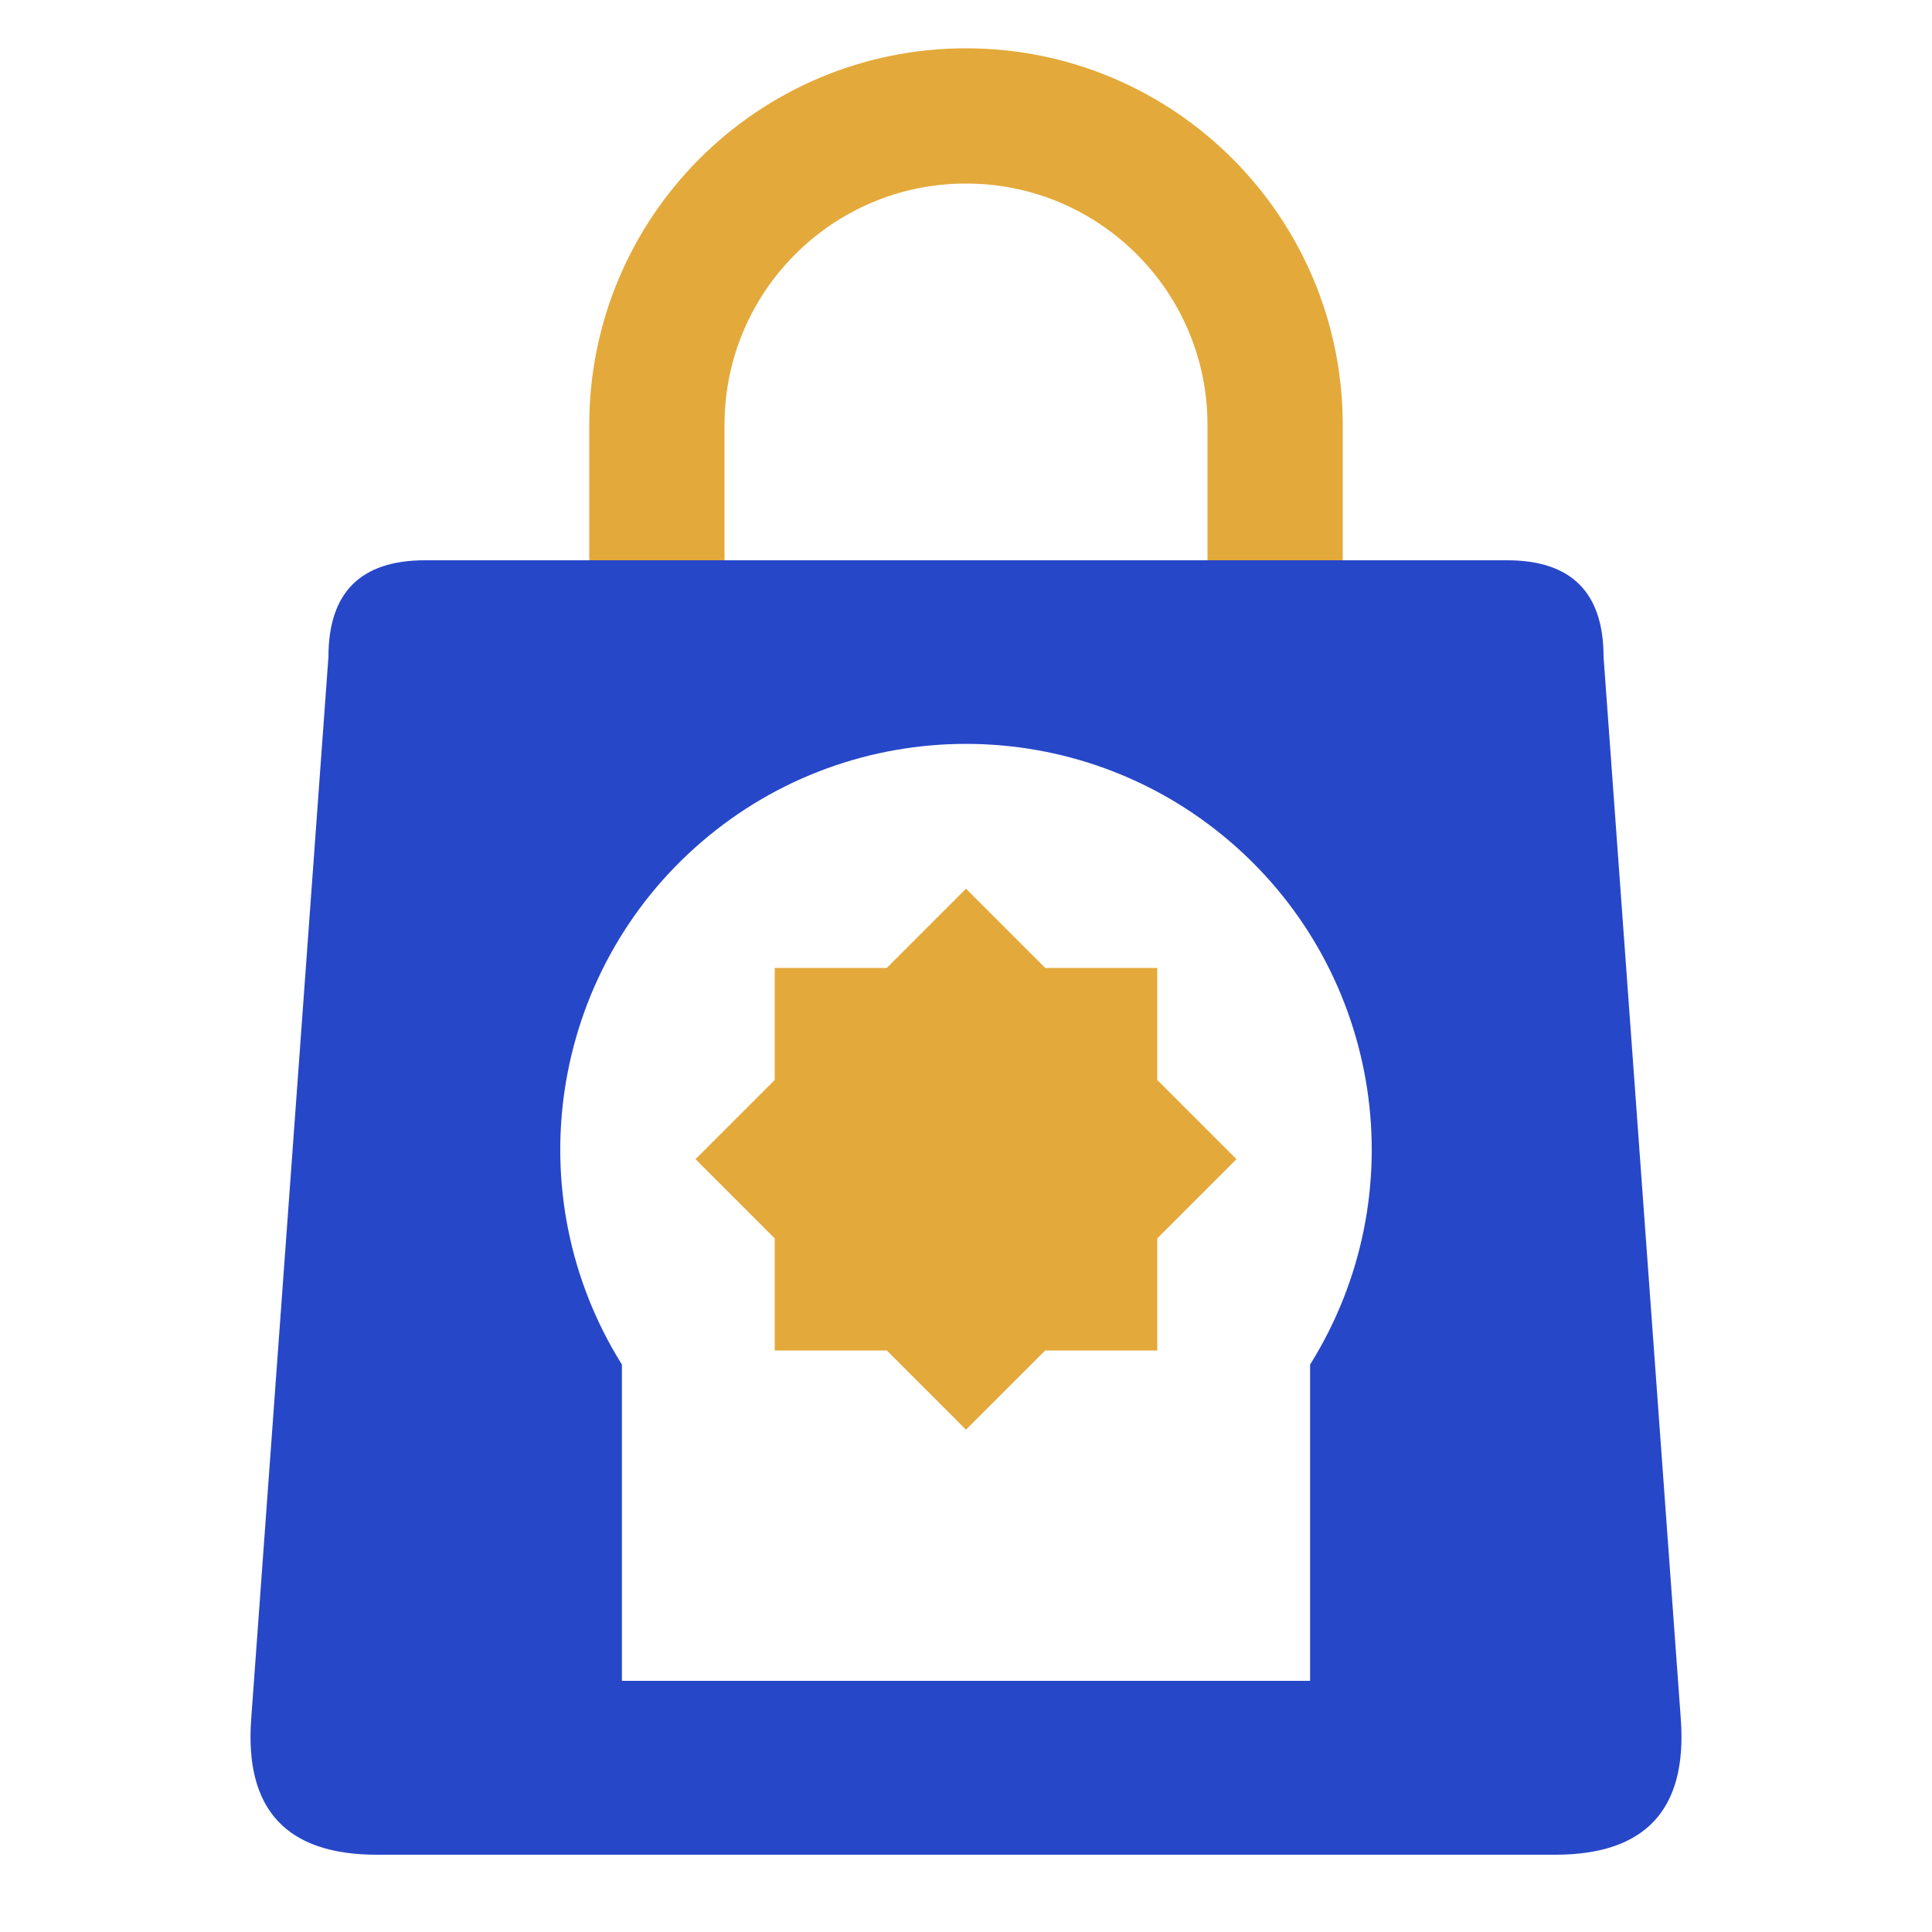
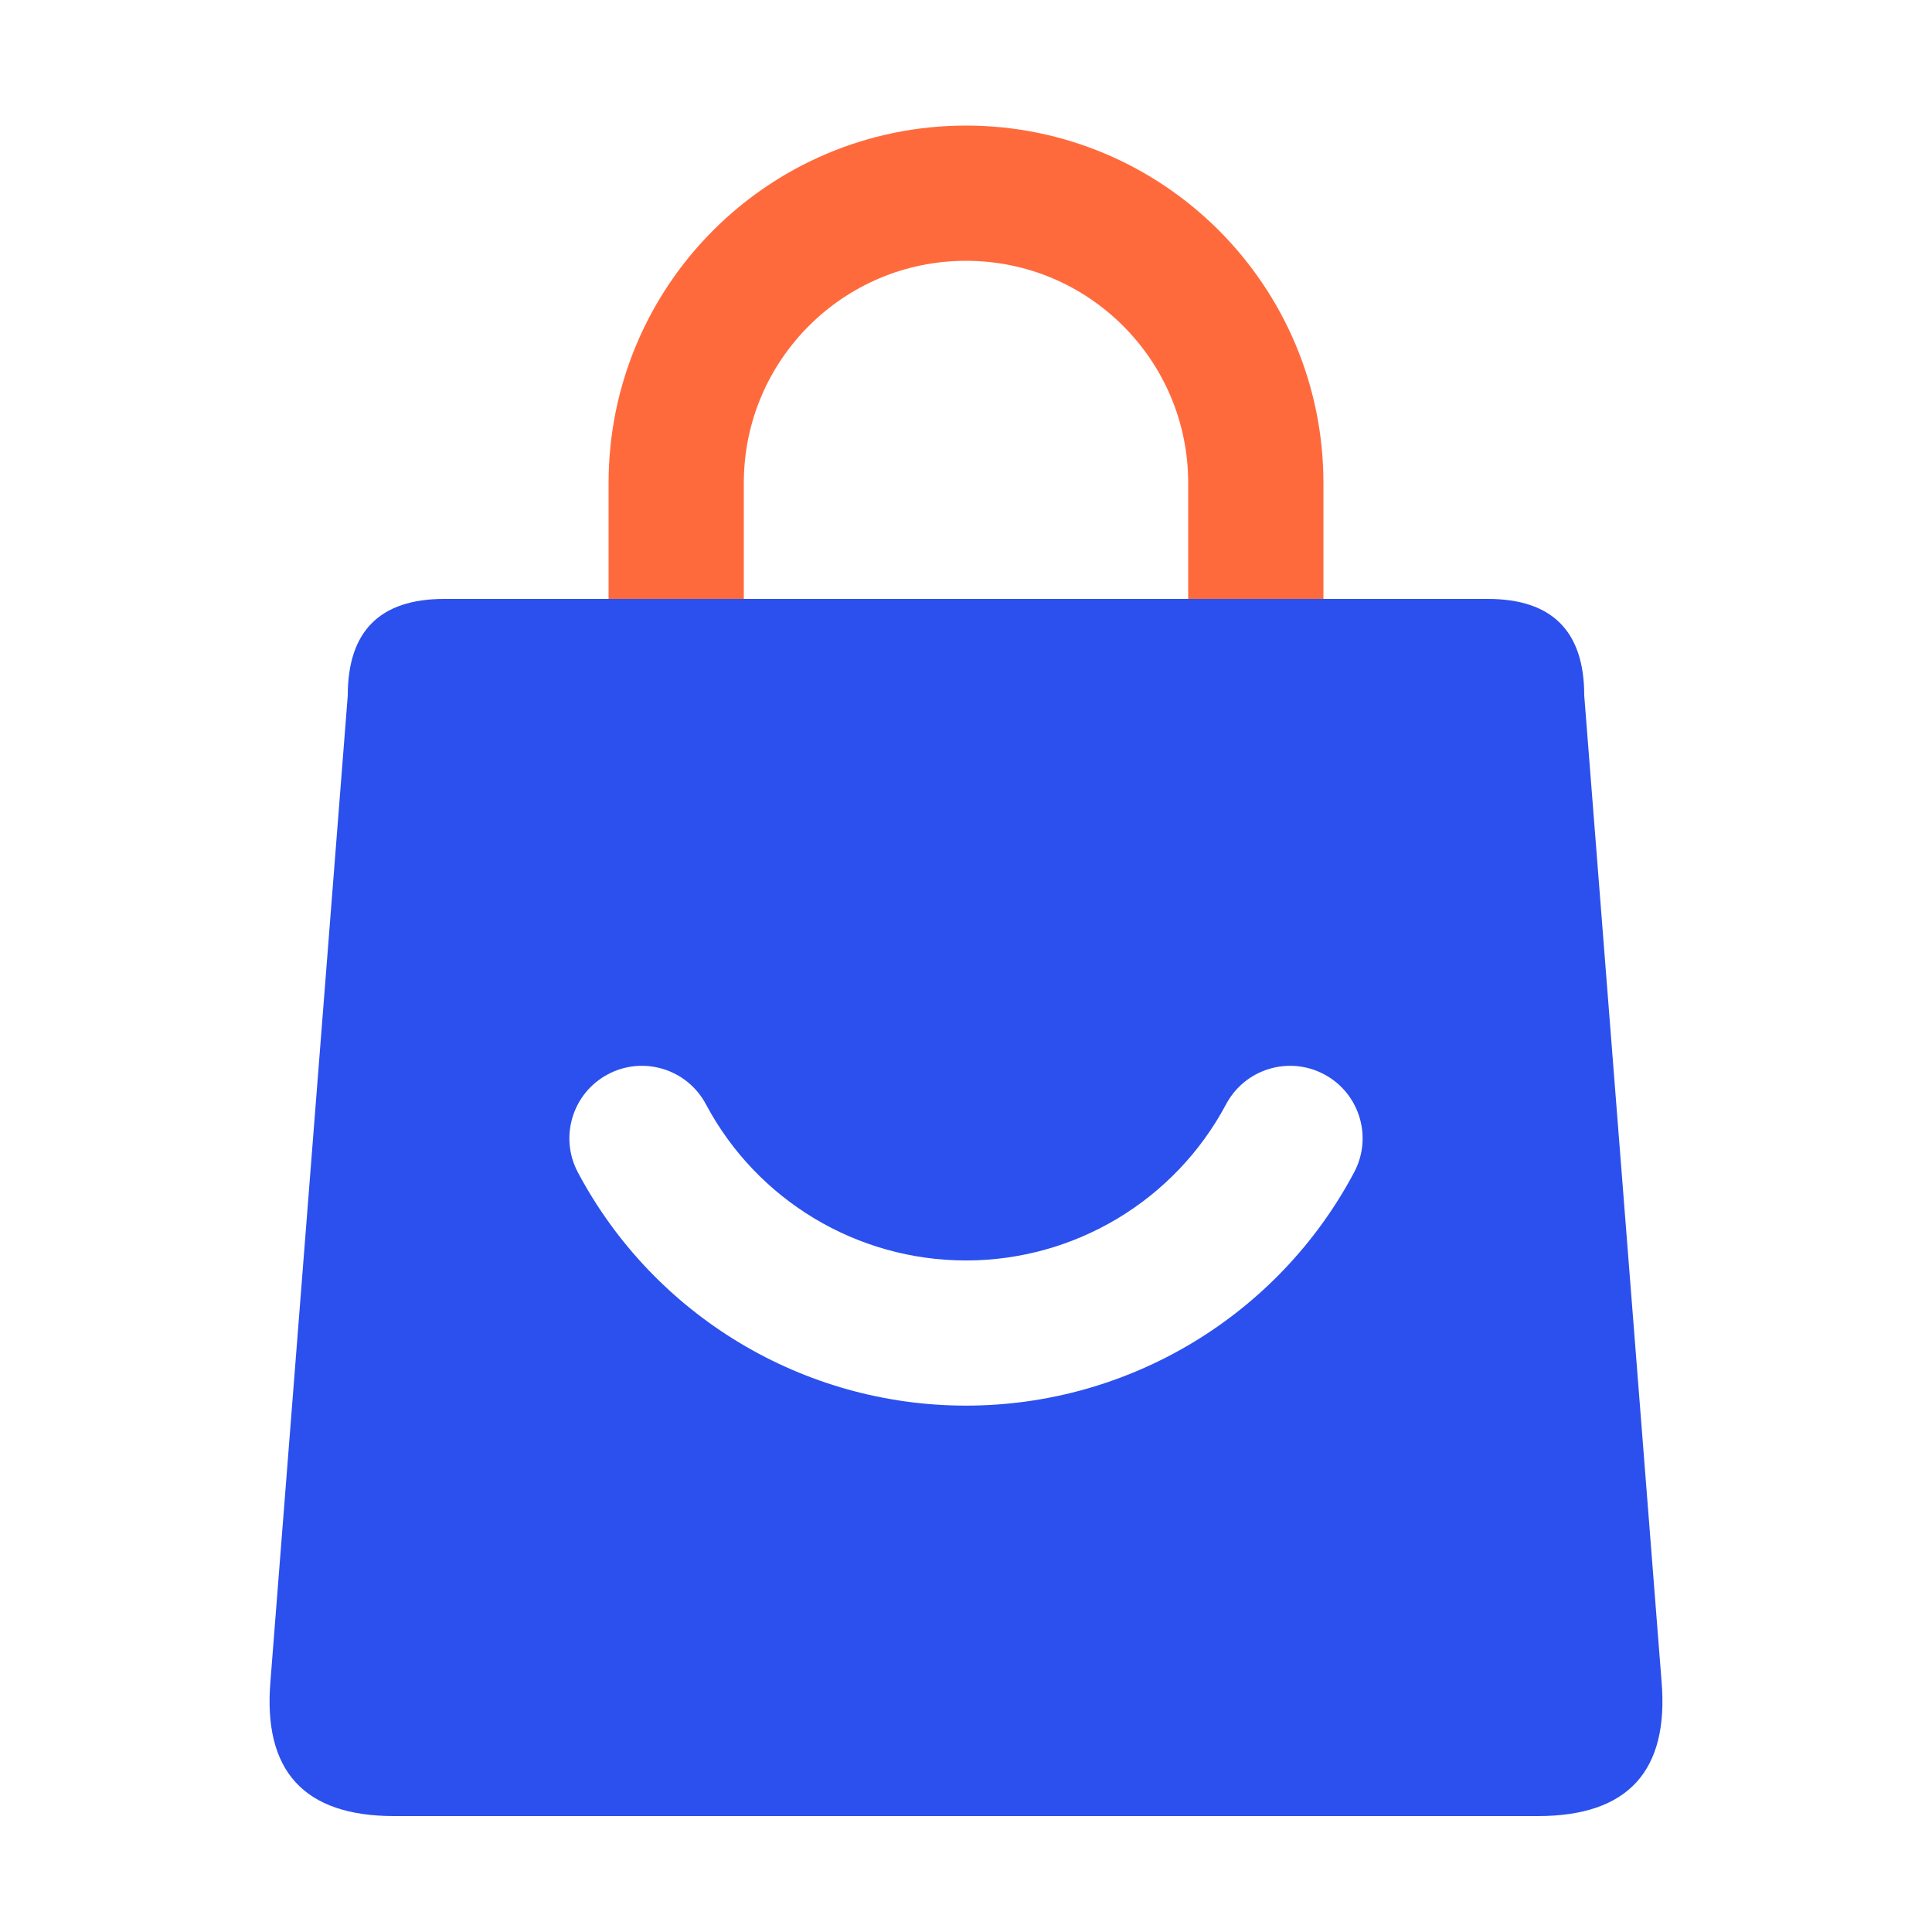
- <svg xmlns="http://www.w3.org/2000/svg" viewBox="0 0 100 100" width="100" height="100" role="img" aria-label="Shophani">
-   <path d="M34 31 V22 A16 16 0 0 1 66 22 V31" fill="none" stroke="#e3a93a" stroke-width="7" stroke-linecap="round" />
-   <path d="M17 34 Q17 29 22 29 H78 Q83 29 83 34 L87 89 Q87.5 96 80.5 96 H19.5 Q12.5 96 13 89 Z M32.19 87 V70.63 A21 21 0 1 1 67.81 70.63 V87 Z" fill="#2747c9" fill-rule="evenodd" />
-   <path d="M50.00 46.00 L45.90 50.10 L40.10 50.10 L40.10 55.90 L36.00 60.00 L40.10 64.10 L40.10 69.90 L45.90 69.90 L50.00 74.00 L54.10 69.90 L59.90 69.90 L59.90 64.10 L64.00 60.00 L59.90 55.90 L59.90 50.10 L54.10 50.10Z" fill="#e3a93a" />
+ <svg xmlns="http://www.w3.org/2000/svg" viewBox="0 0 100 100" width="100" height="100" role="img" aria-label="Shop Hani">
+   <path d="M35 32 V25 A15 15 0 0 1 65 25 V32" fill="none" stroke="#ff6a3d" stroke-width="7" stroke-linecap="round" />
+   <path d="M18 36 Q18 31 23 31 H77 Q82 31 82 36 L86 87 Q86.6 94 79.6 94 H20.4 Q13.4 94 14 87 Z M70.09 60.68 A22.75 22.75 0 0 1 29.91 60.68 A3.75 3.75 0 0 1 36.54 57.16 A15.25 15.25 0 0 0 63.46 57.16 A3.75 3.75 0 0 1 70.09 60.68Z" fill="#2b50ee" fill-rule="evenodd" />
</svg>
